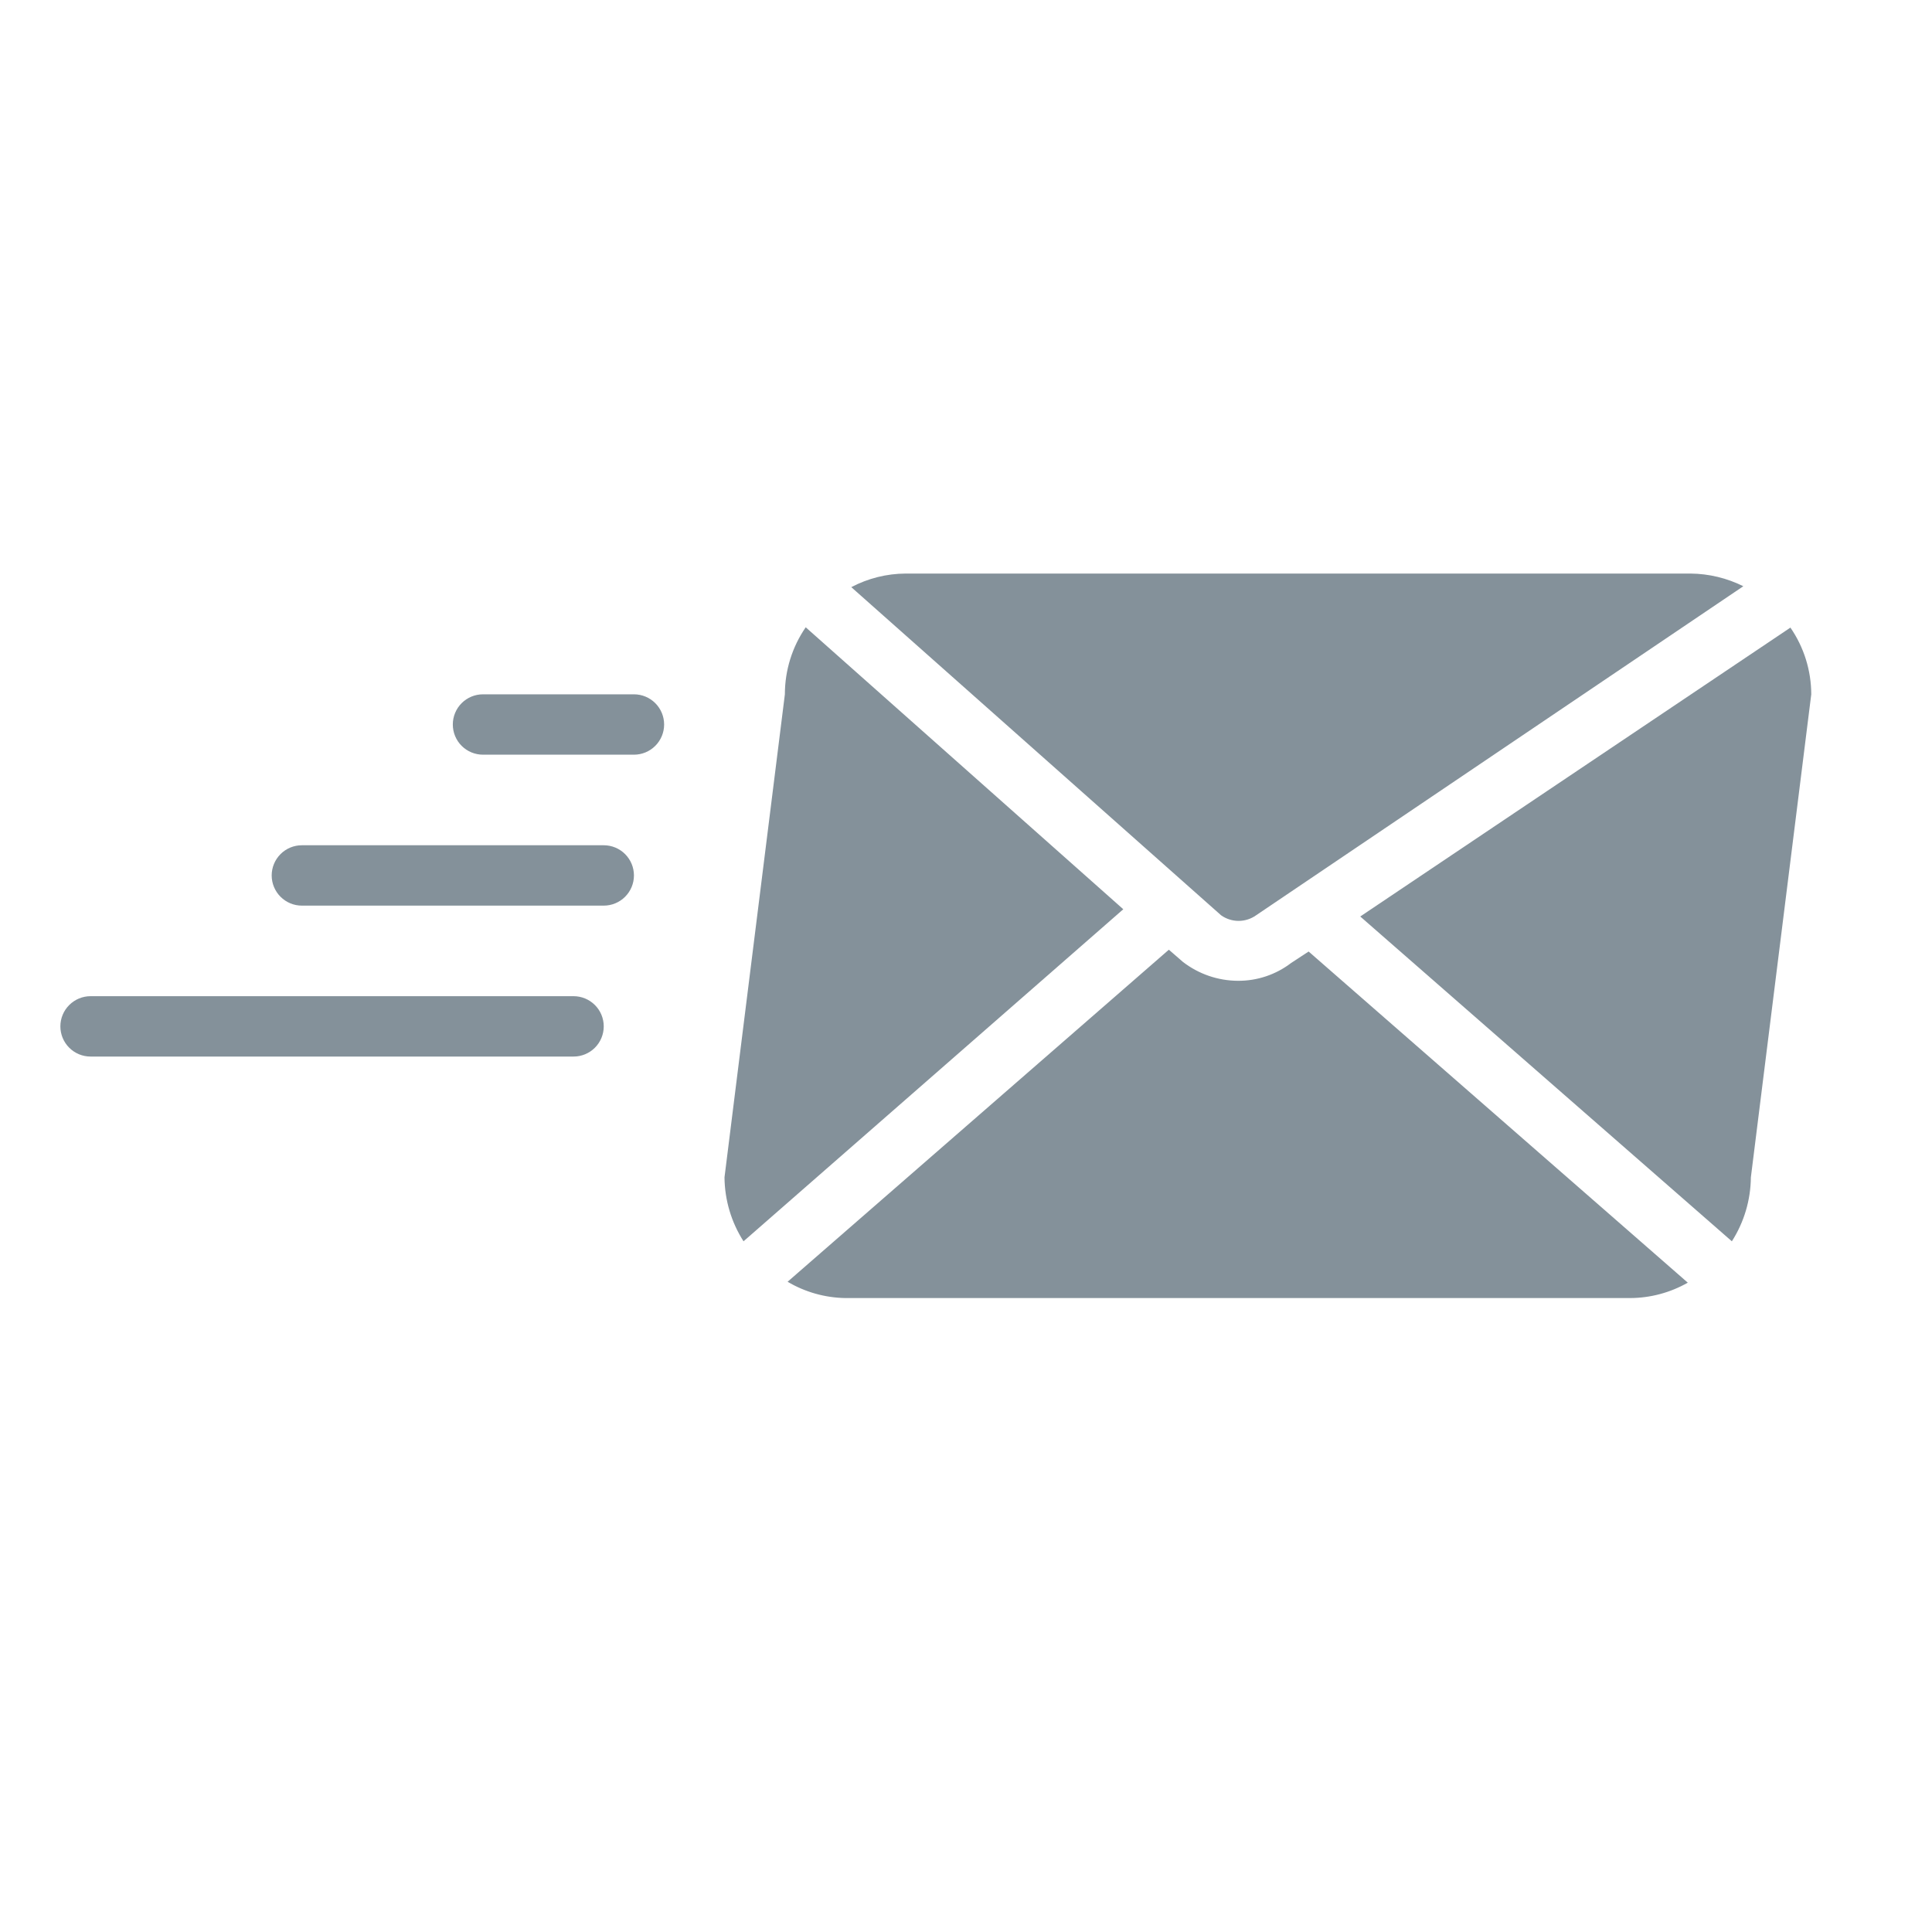
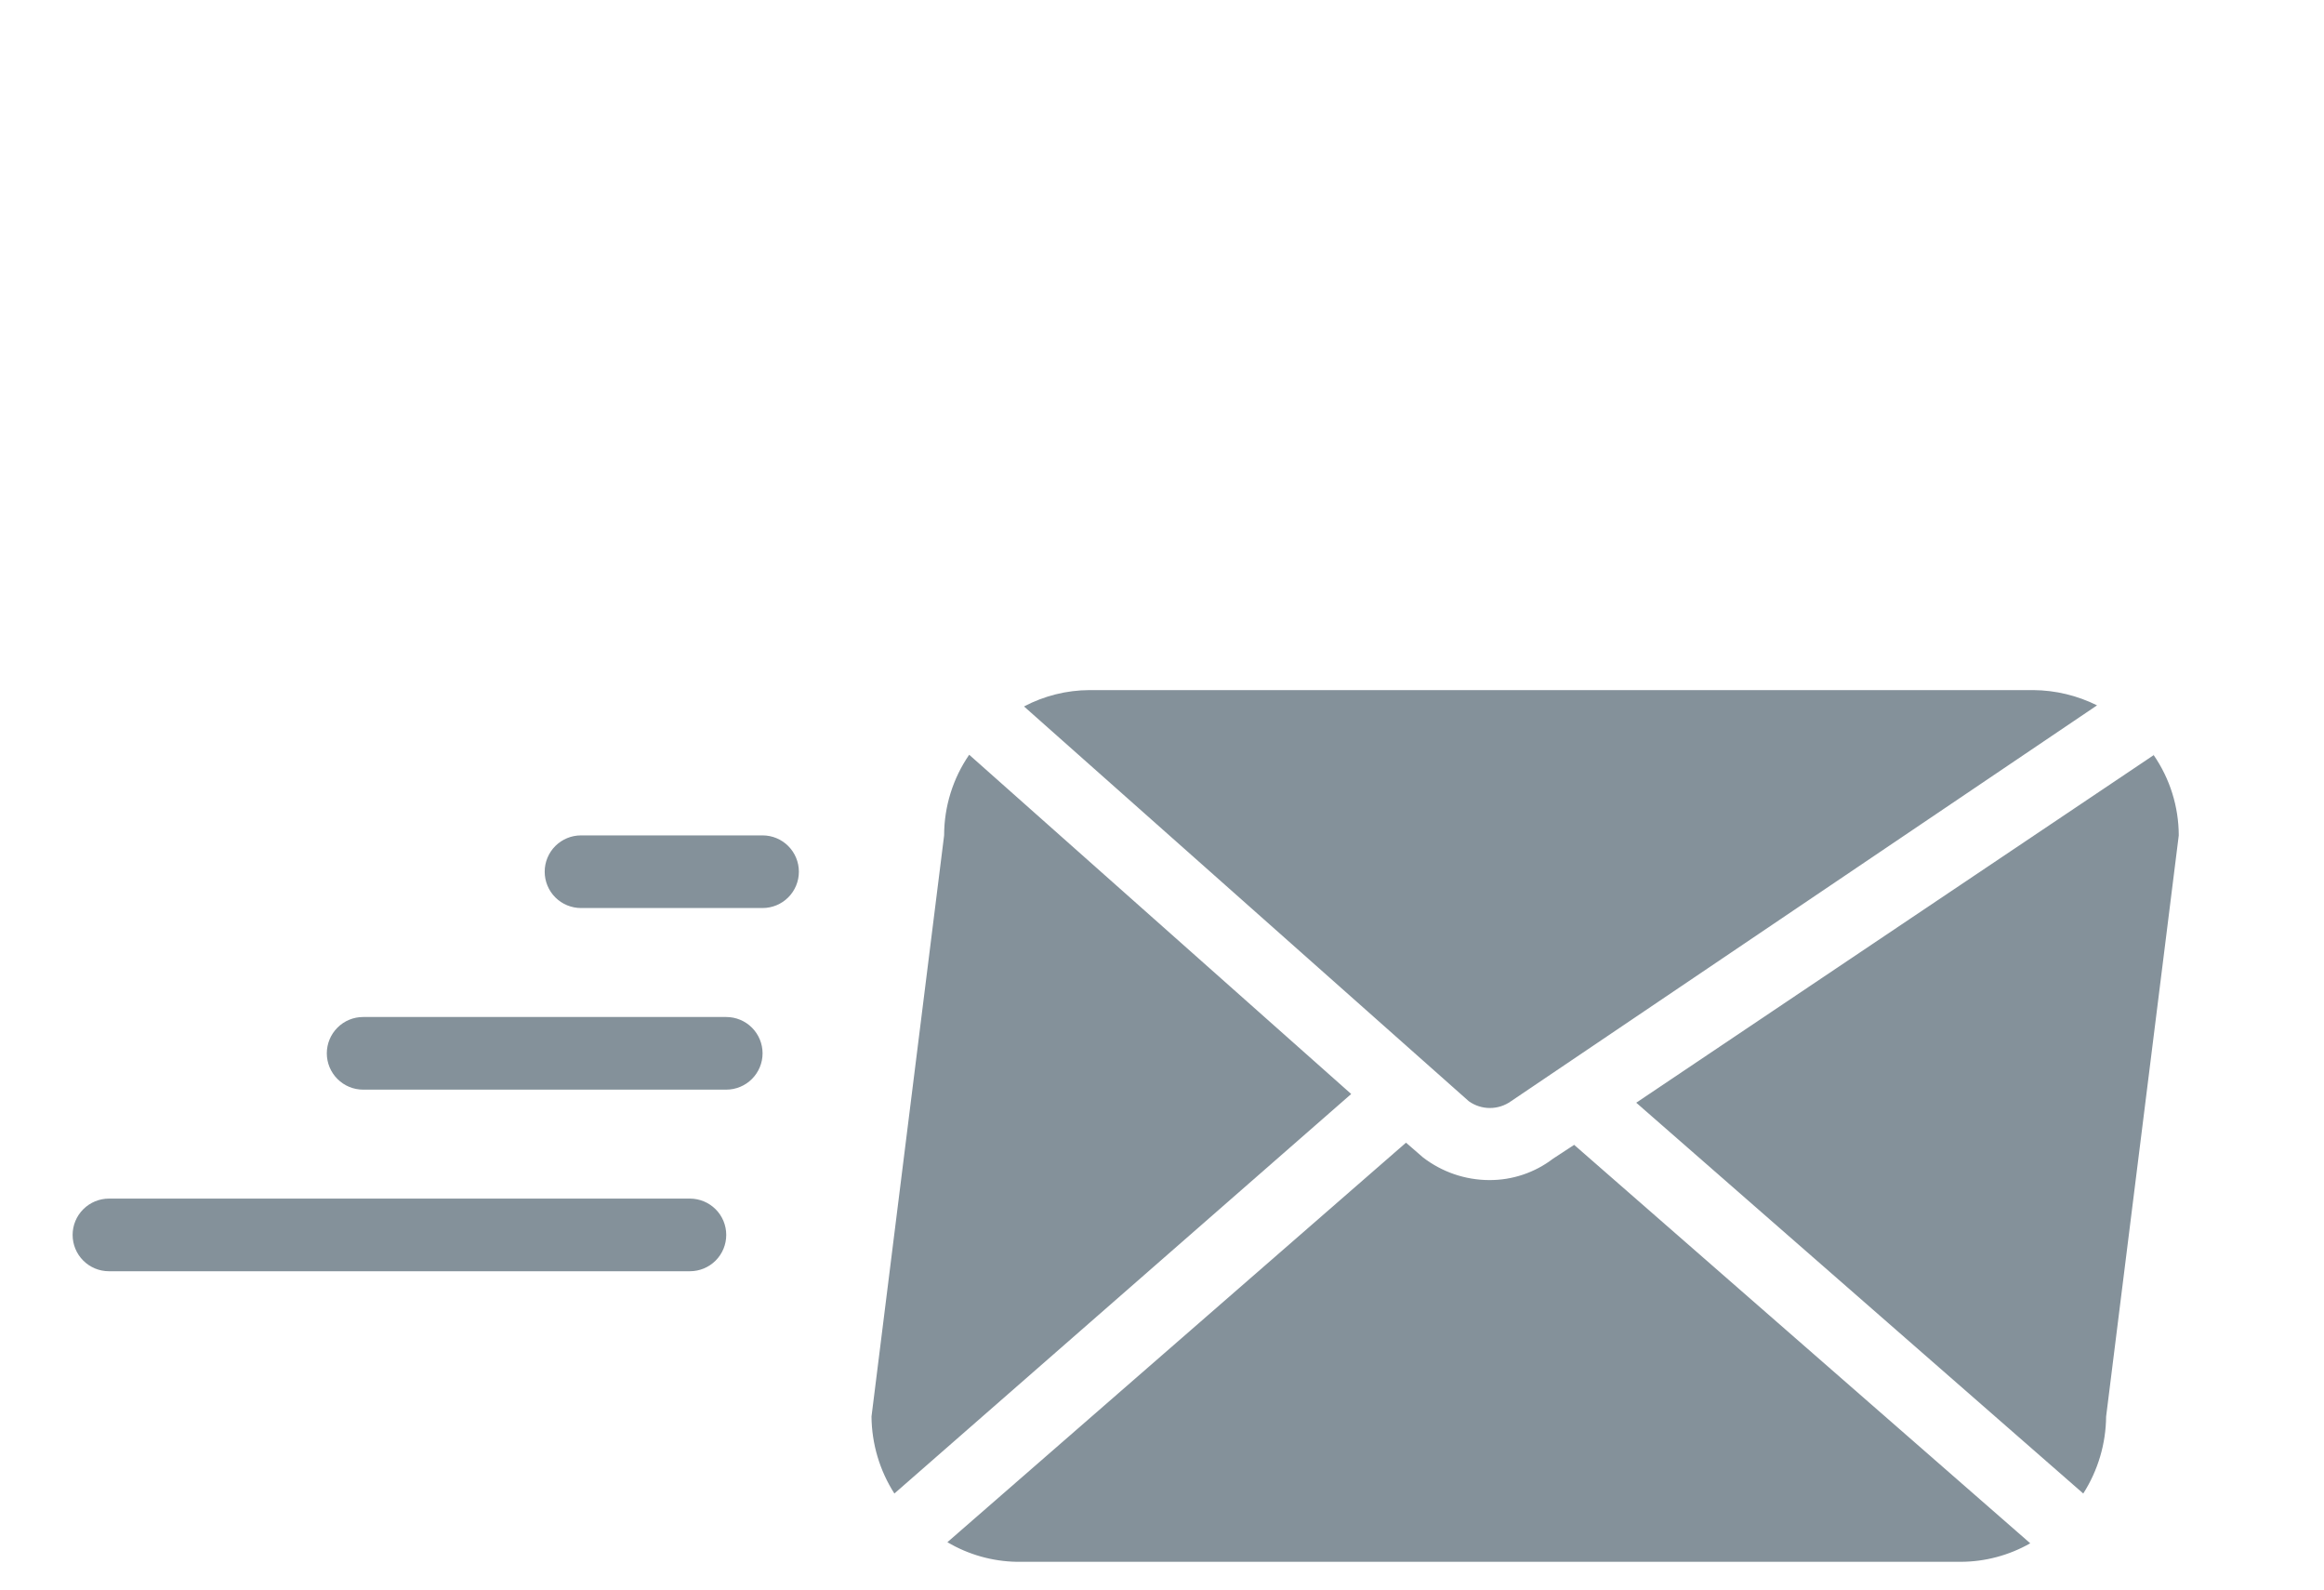
- <svg xmlns="http://www.w3.org/2000/svg" width="117" height="117" viewBox="0 0 117 117" fill="none">
+ <svg xmlns="http://www.w3.org/2000/svg" width="117" height="80" viewBox="0 0 117 80" fill="none">
  <path d="M34.734 63.984H5.484C5 63.984 4.535 63.792 4.192 63.449C3.849 63.106 3.656 62.641 3.656 62.156C3.656 61.671 3.849 61.206 4.192 60.864C4.535 60.521 5 60.328 5.484 60.328H34.734C35.219 60.328 35.684 60.521 36.027 60.864C36.37 61.206 36.562 61.671 36.562 62.156C36.562 62.641 36.37 63.106 36.027 63.449C35.684 63.792 35.219 63.984 34.734 63.984ZM36.562 54.844H18.281C17.796 54.844 17.331 54.651 16.989 54.308C16.646 53.965 16.453 53.501 16.453 53.016C16.453 52.531 16.646 52.066 16.989 51.723C17.331 51.38 17.796 51.188 18.281 51.188H36.562C37.047 51.188 37.512 51.38 37.855 51.723C38.198 52.066 38.391 52.531 38.391 53.016C38.391 53.501 38.198 53.965 37.855 54.308C37.512 54.651 37.047 54.844 36.562 54.844ZM38.391 45.703H29.25C28.765 45.703 28.3 45.511 27.957 45.168C27.614 44.825 27.422 44.36 27.422 43.875C27.422 43.39 27.614 42.925 27.957 42.582C28.3 42.239 28.765 42.047 29.25 42.047H38.391C38.876 42.047 39.34 42.239 39.683 42.582C40.026 42.925 40.219 43.39 40.219 43.875C40.219 44.36 40.026 44.825 39.683 45.168C39.34 45.511 38.876 45.703 38.391 45.703ZM73.948 55.429C74.257 55.649 74.628 55.768 75.008 55.768C75.388 55.768 75.759 55.649 76.068 55.429L105.574 35.502C104.58 35.007 103.486 34.744 102.375 34.734H54.844C53.697 34.74 52.568 35.022 51.553 35.557L73.948 55.429ZM68.025 55.063L48.793 37.988C47.971 39.183 47.532 40.598 47.531 42.047L43.875 71.297C43.887 72.671 44.286 74.014 45.027 75.172L68.025 55.063Z" fill="#84919A" />
  <path d="M103.746 76.598L103.764 76.58L103.746 76.598Z" fill="#84919A" />
  <path d="M79.249 57.623L78.189 58.317C77.266 59.023 76.134 59.403 74.972 59.396C73.76 59.392 72.584 58.987 71.626 58.244L70.785 57.513L47.696 77.622C48.755 78.248 49.958 78.588 51.188 78.609H98.719C99.944 78.605 101.147 78.283 102.211 77.677L79.249 57.623Z" fill="#84919A" />
  <path d="M108.426 37.988V38.007L108.444 37.988H108.426Z" fill="#84919A" />
  <path d="M108.426 38.007L82.375 55.502L104.88 75.172C105.62 74.014 106.019 72.671 106.031 71.297L109.688 42.047C109.685 40.604 109.245 39.195 108.426 38.007Z" fill="#84919A" />
</svg>
